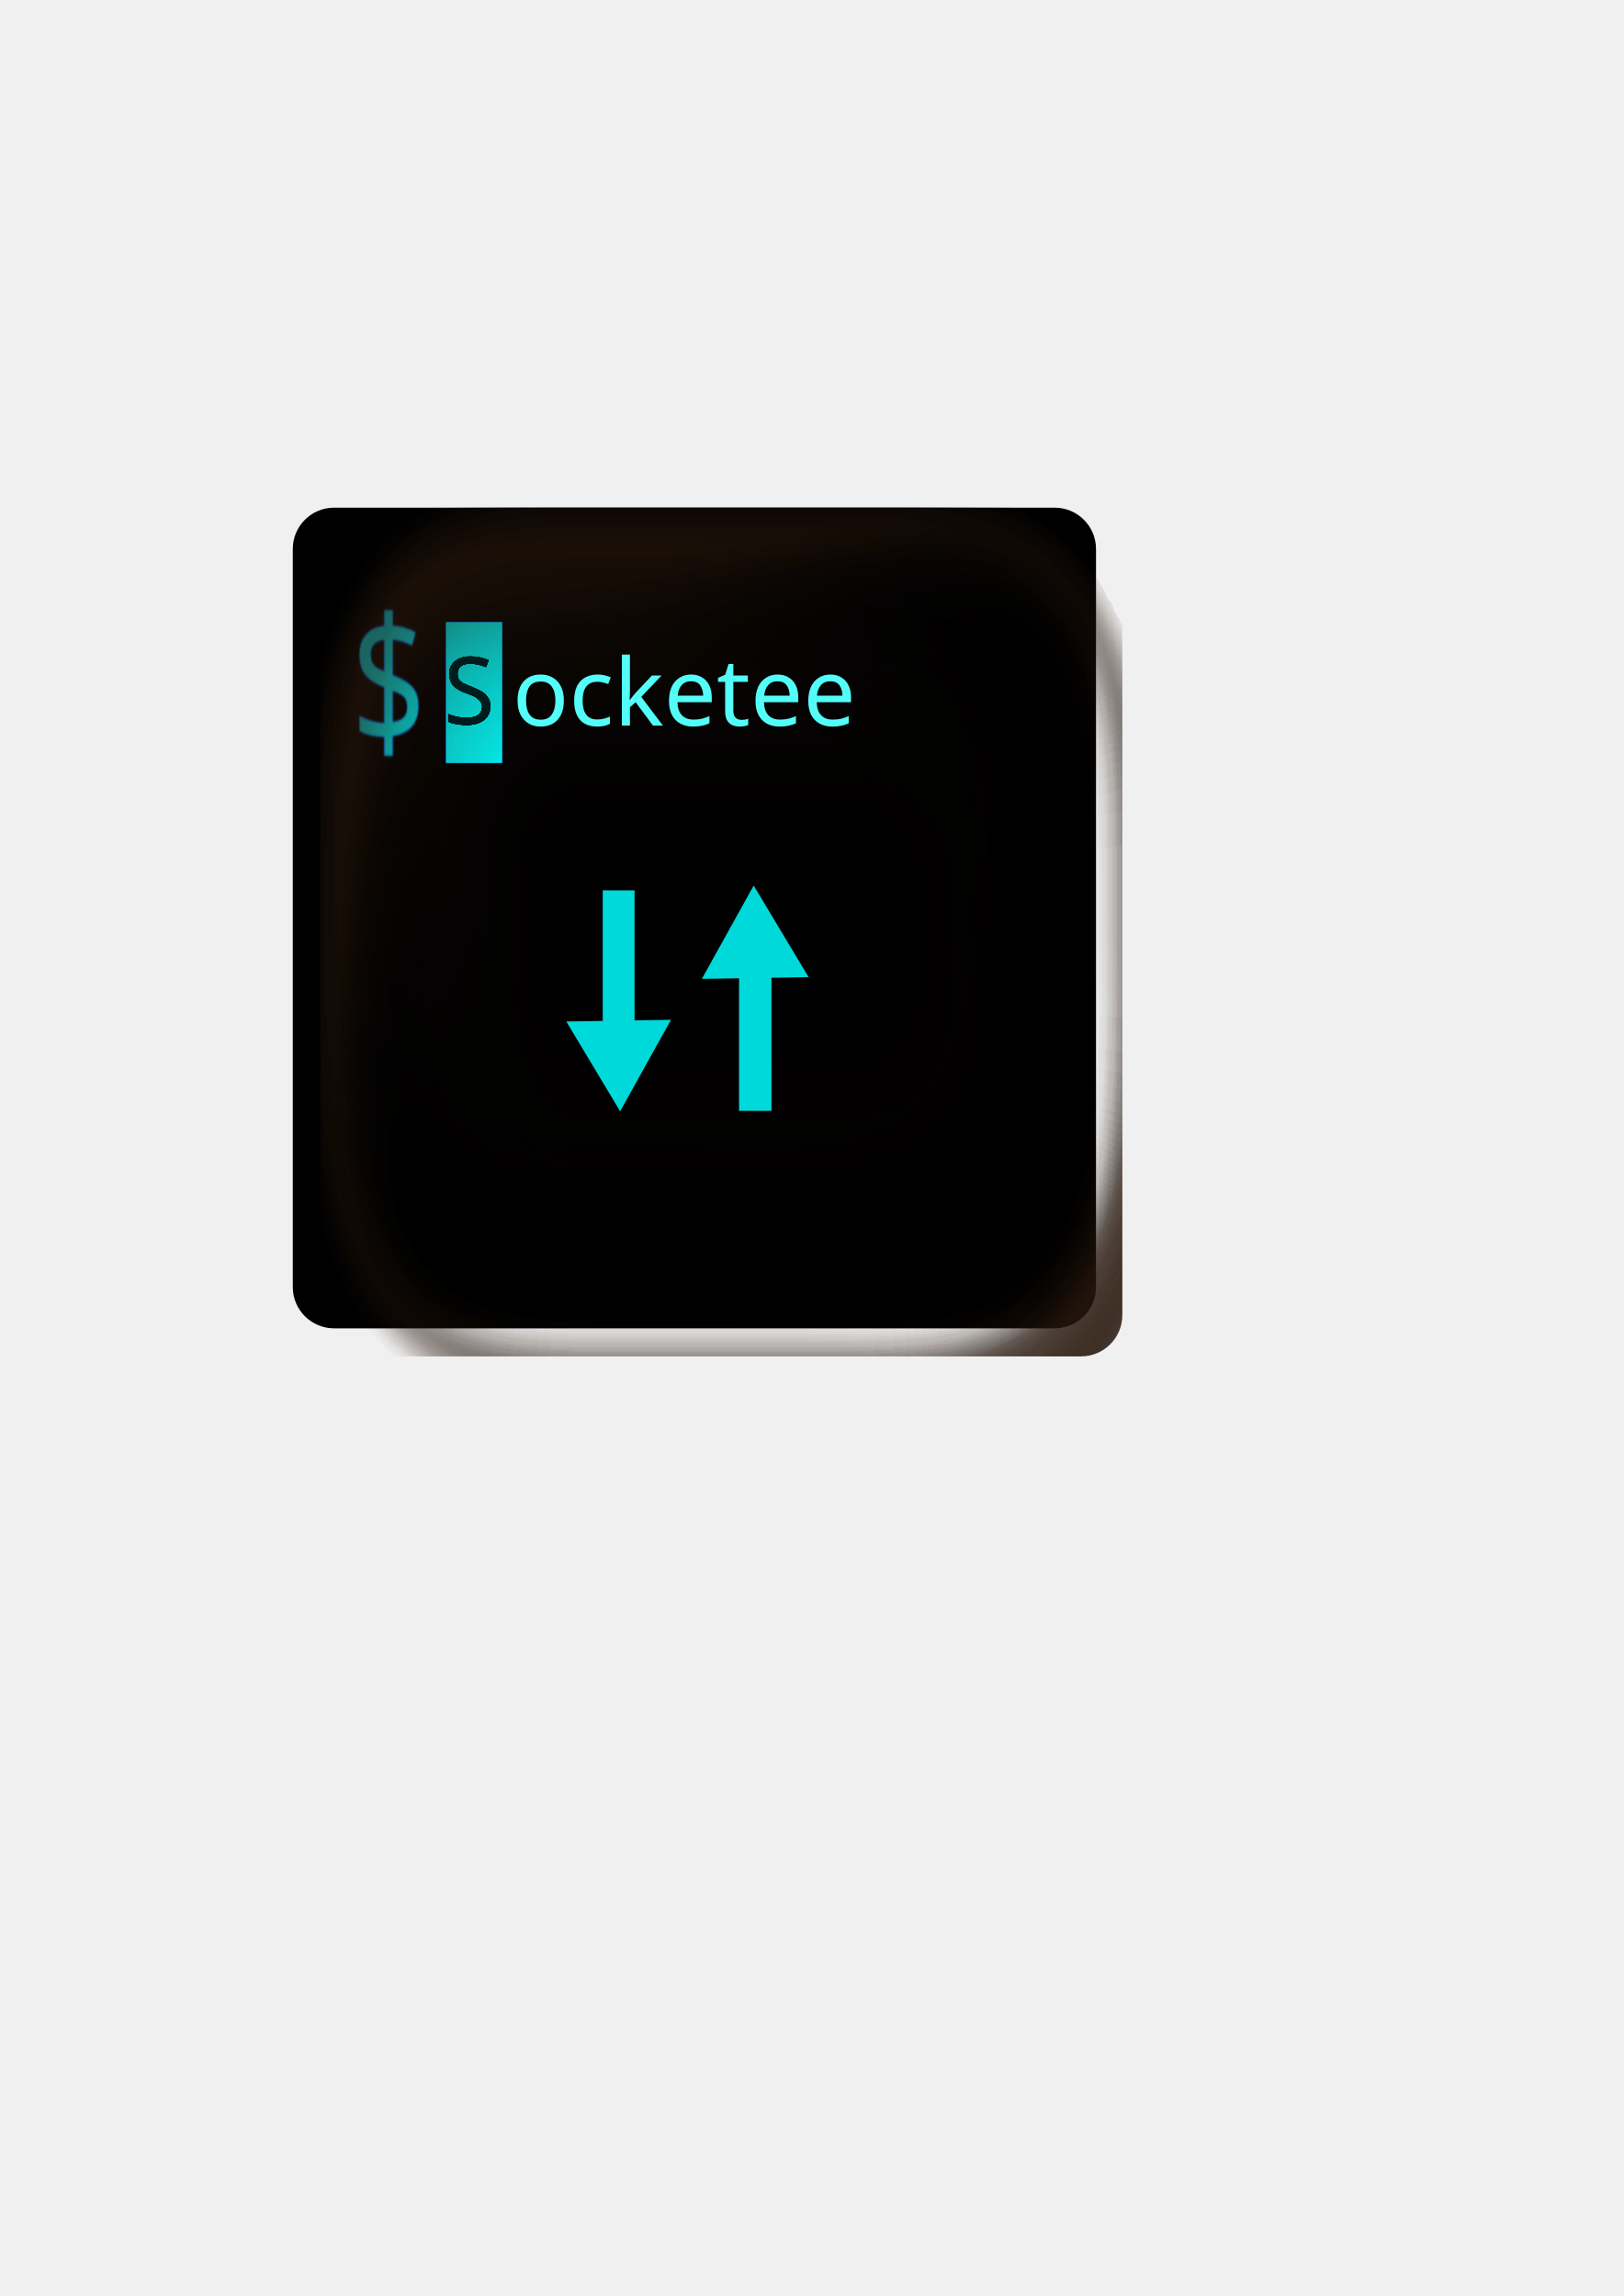
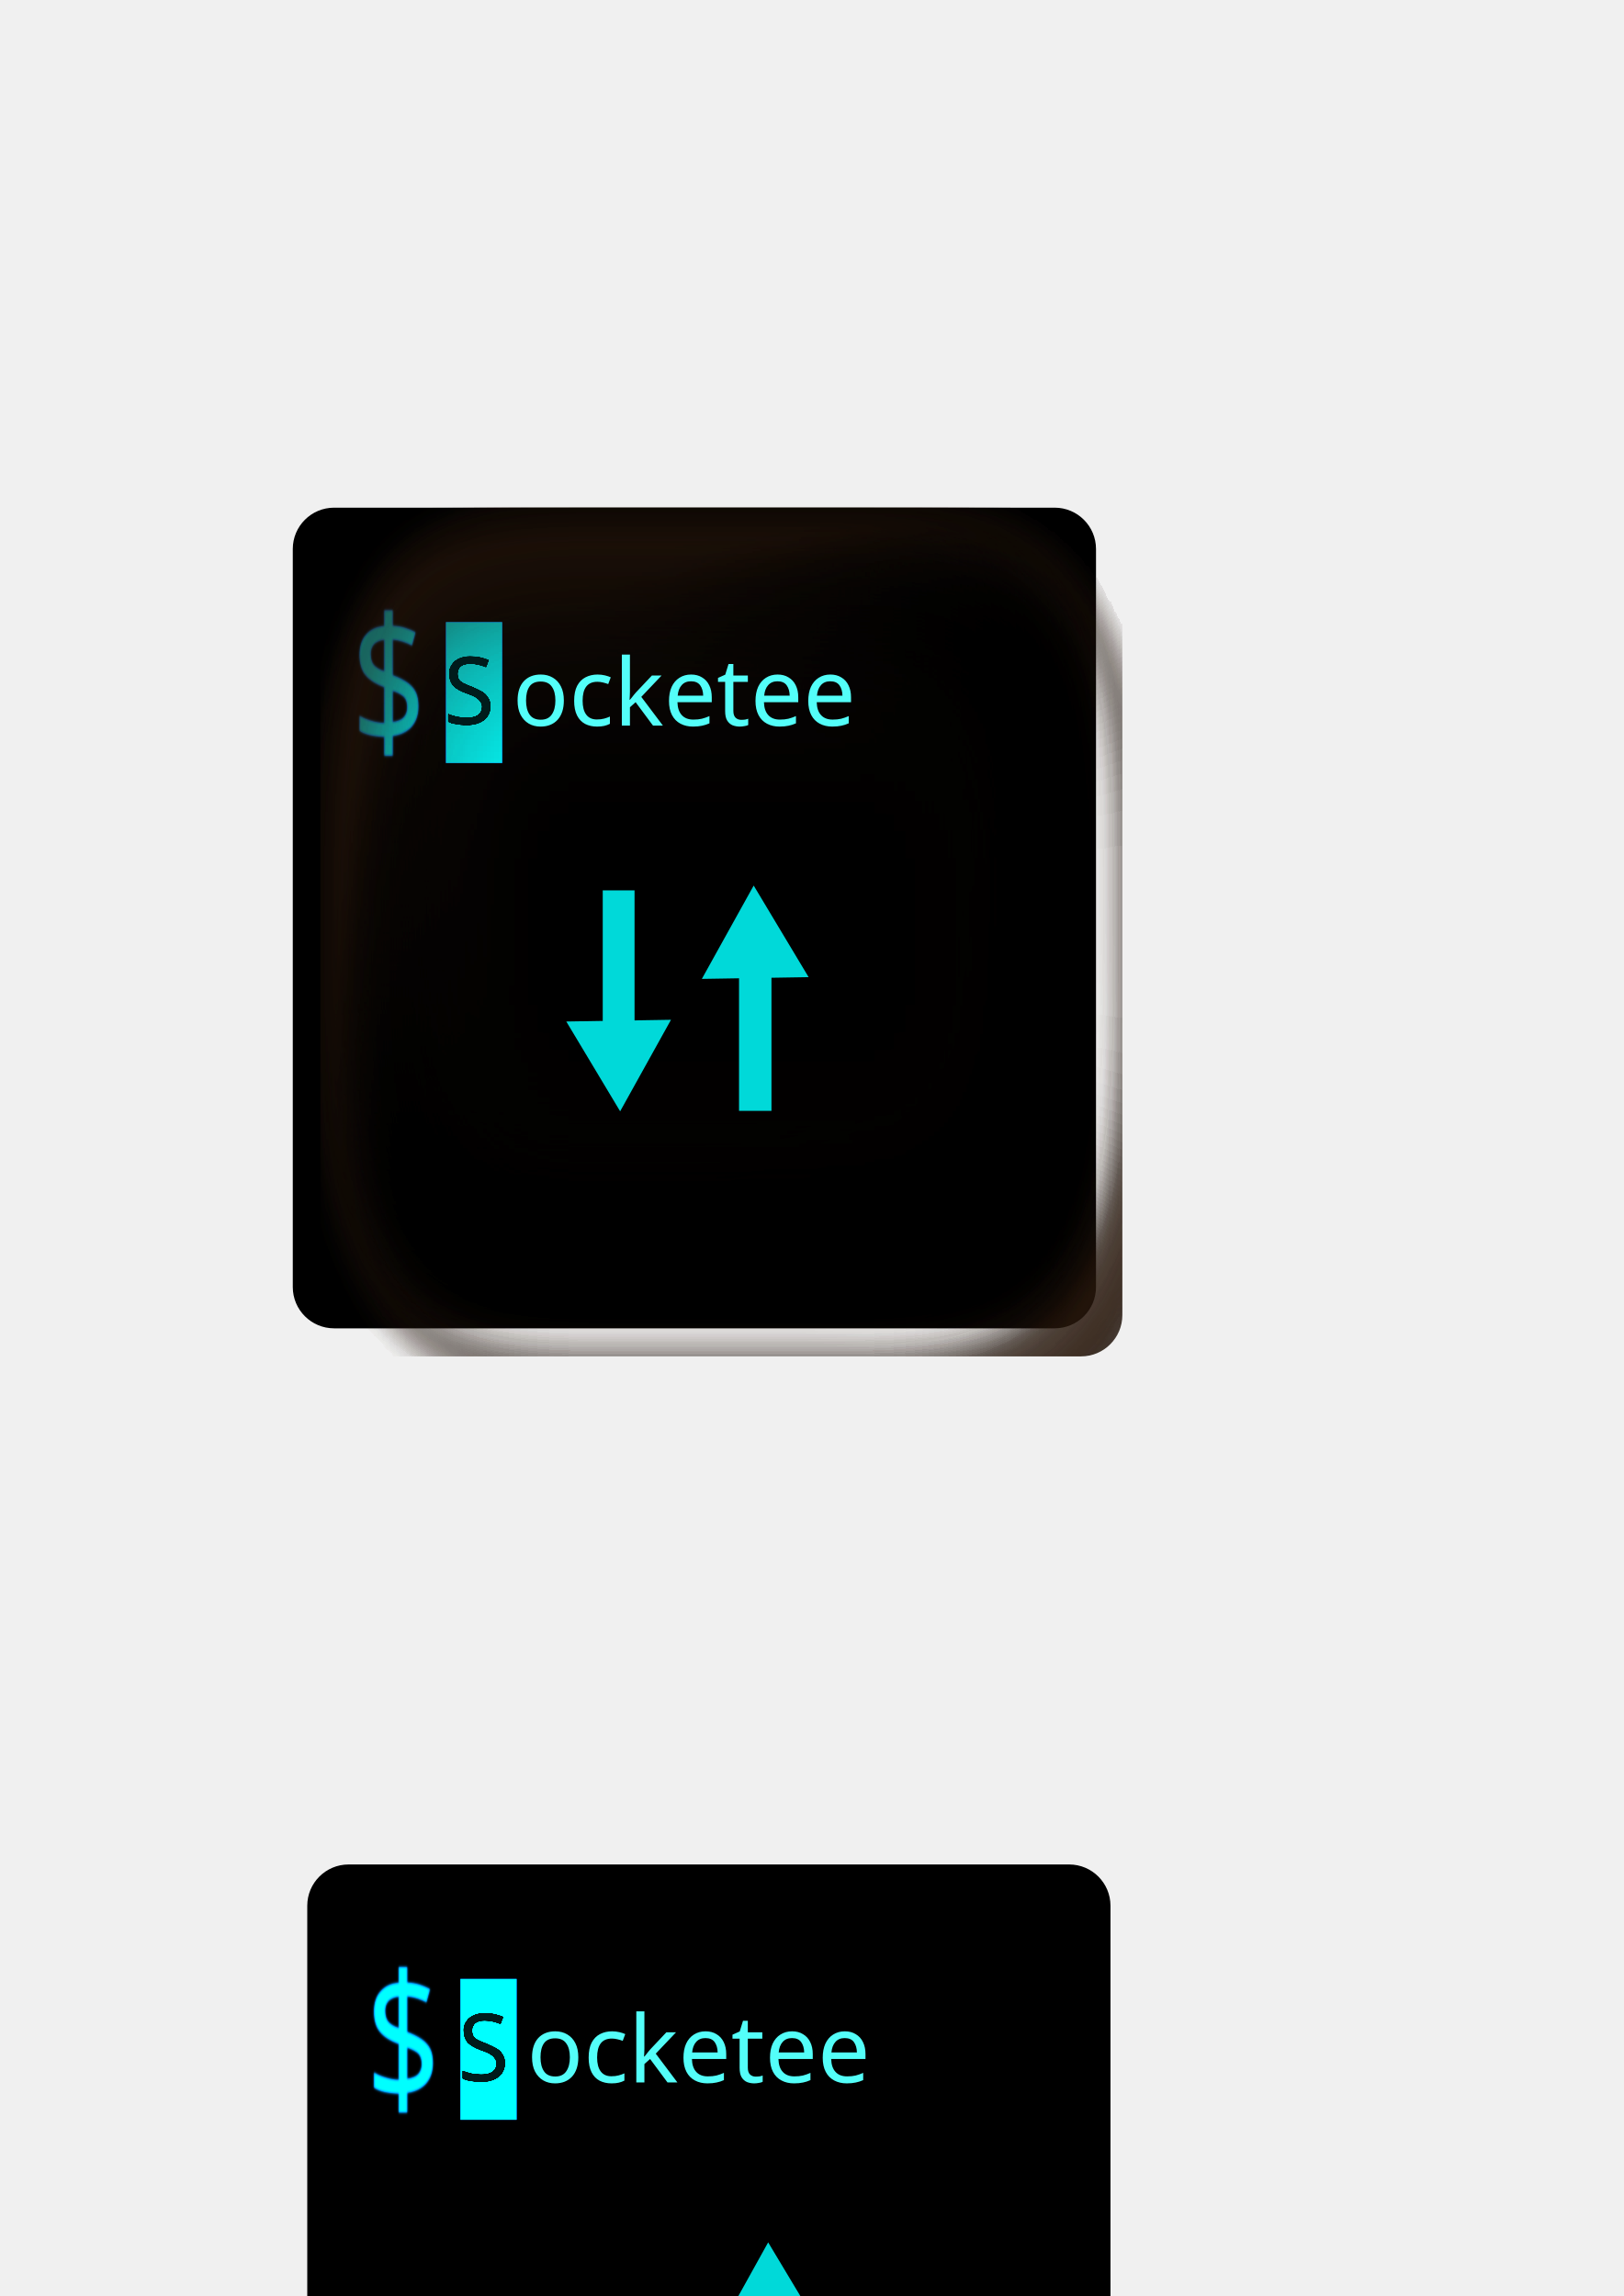
<svg xmlns="http://www.w3.org/2000/svg" id="svg8" version="1.1" viewBox="0 0 210 297" height="297mm" width="210mm">
  <defs id="defs2">
    <filter style="color-interpolation-filters:sRGB" id="filter1467" x="-0.047" width="1.093" y="-0.024" height="1.048">
      <feGaussianBlur stdDeviation="0.097" id="feGaussianBlur1469" />
    </filter>
    <filter style="color-interpolation-filters:sRGB" id="filter1467-4" x="-0.047" width="1.093" y="-0.024" height="1.048">
      <feGaussianBlur stdDeviation="0.097" id="feGaussianBlur1469-8" />
    </filter>
    <filter height="1.5" y="-0.25" width="1.5" x="-0.25" style="color-interpolation-filters:sRGB" id="filter1976">
      <feGaussianBlur stdDeviation="5" result="result8" in="SourceGraphic" id="feGaussianBlur1956" />
      <feComposite in="result8" in2="result8" operator="xor" result="result18" id="feComposite1958" />
      <feComposite in="result8" k1="1" k2="0.5" operator="arithmetic" result="result16" in2="result18" id="feComposite1960" />
      <feComposite in2="result8" result="result6" operator="atop" in="result16" id="feComposite1962" />
      <feOffset result="result17" in="result6" id="feOffset1964" />
      <feDisplacementMap in2="result16" in="result17" xChannelSelector="A" yChannelSelector="A" scale="100" result="result4" id="feDisplacementMap1966" />
      <feComposite in2="result4" result="result2" operator="arithmetic" in="result17" k3="1" id="feComposite1968" />
      <feComposite in2="result17" result="fbSourceGraphic" in="result2" operator="out" id="feComposite1970" />
      <feComposite in="fbSourceGraphic" in2="fbSourceGraphic" operator="over" result="result14" id="feComposite1972" />
      <feComposite result="result15" in2="SourceGraphic" operator="in" in="result14" id="feComposite1974" />
    </filter>
    <filter style="color-interpolation-filters:sRGB;" id="filter2081">
      <feColorMatrix type="hueRotate" values="0" id="feColorMatrix2075" />
      <feColorMatrix type="saturate" values="1" id="feColorMatrix2077" />
      <feColorMatrix type="matrix" values="2 -1 0 0 0 0 2 -1 0 0 -1 0 2 0 0 0 0 0 1 0 " id="feColorMatrix2079" result="fbSourceGraphic" />
      <feColorMatrix result="fbSourceGraphicAlpha" in="fbSourceGraphic" values="0 0 0 -1 0 0 0 0 -1 0 0 0 0 -1 0 0 0 0 1 0" id="feColorMatrix2091" />
      <feColorMatrix id="feColorMatrix2093" type="hueRotate" values="0" in="fbSourceGraphic" />
      <feColorMatrix id="feColorMatrix2095" type="saturate" values="1" />
      <feColorMatrix id="feColorMatrix2097" type="matrix" values="2 -1 0 0 0 0 2 -1 0 0 -1 0 2 0 0 0 0 0 1 0 " />
    </filter>
    <filter style="color-interpolation-filters:sRGB;" id="filter2089">
      <feColorMatrix type="hueRotate" values="0" id="feColorMatrix2083" />
      <feColorMatrix type="saturate" values="1" id="feColorMatrix2085" />
      <feColorMatrix type="matrix" values="2 -1 0 0 0 0 2 -1 0 0 -1 0 2 0 0 0 0 0 1 0 " id="feColorMatrix2087" />
    </filter>
    <filter style="color-interpolation-filters:sRGB" id="filter2089-9">
      <feColorMatrix type="hueRotate" values="0" id="feColorMatrix2083-6" />
      <feColorMatrix type="saturate" values="1" id="feColorMatrix2085-2" />
      <feColorMatrix type="matrix" values="2 -1 0 0 0 0 2 -1 0 0 -1 0 2 0 0 0 0 0 1 0 " id="feColorMatrix2087-1" />
    </filter>
    <filter style="color-interpolation-filters:sRGB;" id="filter6831">
      <feColorMatrix type="hueRotate" values="0" id="feColorMatrix6825" />
      <feColorMatrix type="saturate" values="1" id="feColorMatrix6827" />
      <feColorMatrix type="matrix" values="2 -1 0 0 0 0 2 -1 0 0 -1 0 2 0 0 0 0 0 1 0 " id="feColorMatrix6829" />
    </filter>
    <filter style="color-interpolation-filters:sRGB;" id="filter6839">
      <feColorMatrix type="hueRotate" values="0" id="feColorMatrix6833" />
      <feColorMatrix type="saturate" values="1" id="feColorMatrix6835" />
      <feColorMatrix type="matrix" values="2 -1 0 0 0 0 2 -1 0 0 -1 0 2 0 0 0 0 0 1 0 " id="feColorMatrix6837" />
    </filter>
    <filter style="color-interpolation-filters:sRGB;" id="filter6921">
      <feColorMatrix values="1 0 0 0 0 0 1 0 0 0 0 0 1 0 0 -0.21 -0.72 -0.07 2 0 " result="fbSourceGraphic" id="feColorMatrix6919" />
      <feColorMatrix result="fbSourceGraphicAlpha" in="fbSourceGraphic" values="0 0 0 -1 0 0 0 0 -1 0 0 0 0 -1 0 0 0 0 1 0" id="feColorMatrix6961" />
      <feColorMatrix id="feColorMatrix6963" type="hueRotate" values="180" result="color1" in="fbSourceGraphic" />
      <feColorMatrix id="feColorMatrix6965" values="1 0 0 0 0 0 1 0 0 0 0 0 1 0 0 -0.21 -0.72 -0.07 1.5 0 " result="color2" />
    </filter>
+     <filter style="color-interpolation-filters:sRGB" id="filter6921-0">
+       <feColorMatrix values="1 0 0 0 0 0 1 0 0 0 0 0 1 0 0 -0.21 -0.72 -0.07 2 0 " result="fbSourceGraphic" id="feColorMatrix6919-3" />
+       <feColorMatrix result="fbSourceGraphicAlpha" in="fbSourceGraphic" values="0 0 0 -1 0 0 0 0 -1 0 0 0 0 -1 0 0 0 0 1 0" id="feColorMatrix6961-0" />
+       <feColorMatrix id="feColorMatrix6963-4" type="hueRotate" values="180" result="color1" in="fbSourceGraphic" />
+       <feColorMatrix id="feColorMatrix6965-4" values="1 0 0 0 0 0 1 0 0 0 0 0 1 0 0 -0.21 -0.72 -0.07 1.5 0 " result="color2" />
+     </filter>
+     <filter style="color-interpolation-filters:sRGB" id="filter6831-4">
+       <feColorMatrix type="hueRotate" values="0" id="feColorMatrix6825-4" />
+       <feColorMatrix type="saturate" values="1" id="feColorMatrix6827-7" />
+       <feColorMatrix type="matrix" values="2 -1 0 0 0 0 2 -1 0 0 -1 0 2 0 0 0 0 0 1 0 " id="feColorMatrix6829-6" />
+     </filter>
+     <filter style="color-interpolation-filters:sRGB" id="filter6839-3">
+       <feColorMatrix type="hueRotate" values="0" id="feColorMatrix6833-1" />
+       <feColorMatrix type="saturate" values="1" id="feColorMatrix6835-7" />
+       <feColorMatrix type="matrix" values="2 -1 0 0 0 0 2 -1 0 0 -1 0 2 0 0 0 0 0 1 0 " id="feColorMatrix6837-5" />
+     </filter>
+     <filter height="1.5" y="-0.25" width="1.5" x="-0.25" style="color-interpolation-filters:sRGB" id="filter1976-9">
+       <feGaussianBlur stdDeviation="5" result="result8" in="SourceGraphic" id="feGaussianBlur1956-6" />
+       <feComposite in="result8" in2="result8" operator="xor" result="result18" id="feComposite1958-2" />
+       <feComposite k4="0" k3="0" in="result8" k1="1" k2="0.5" operator="arithmetic" result="result16" in2="result18" id="feComposite1960-1" />
+       <feComposite in2="result8" result="result6" operator="atop" in="result16" id="feComposite1962-7" />
+       <feOffset result="result17" in="result6" id="feOffset1964-8" />
+       <feDisplacementMap in2="result16" in="result17" xChannelSelector="A" yChannelSelector="A" scale="100" result="result4" id="feDisplacementMap1966-5" />
+       <feComposite k4="0" k2="0" k1="0" in2="result4" result="result2" operator="arithmetic" in="result17" k3="1" id="feComposite1968-7" />
+       <feComposite in2="result17" result="fbSourceGraphic" in="result2" operator="out" id="feComposite1970-4" />
+       <feComposite in="fbSourceGraphic" in2="fbSourceGraphic" operator="over" result="result14" id="feComposite1972-1" />
+       <feComposite result="result15" in2="SourceGraphic" operator="in" in="result14" id="feComposite1974-8" />
+     </filter>
+     <filter style="color-interpolation-filters:sRGB" id="filter2089-7">
+       <feColorMatrix type="hueRotate" values="0" id="feColorMatrix2083-5" />
+       <feColorMatrix type="saturate" values="1" id="feColorMatrix2085-3" />
+       <feColorMatrix type="matrix" values="2 -1 0 0 0 0 2 -1 0 0 -1 0 2 0 0 0 0 0 1 0 " id="feColorMatrix2087-8" />
+     </filter>
+     <filter style="color-interpolation-filters:sRGB" id="filter1467-8" x="-0.047" width="1.093" y="-0.024" height="1.048">
+       <feGaussianBlur stdDeviation="0.097" id="feGaussianBlur1469-3" />
+     </filter>
+     <filter style="color-interpolation-filters:sRGB" id="filter2089-7-9">
+       <feColorMatrix type="hueRotate" values="0" id="feColorMatrix2083-5-2" />
+       <feColorMatrix type="saturate" values="1" id="feColorMatrix2085-3-5" />
+       <feColorMatrix type="matrix" values="2 -1 0 0 0 0 2 -1 0 0 -1 0 2 0 0 0 0 0 1 0 " id="feColorMatrix2087-8-4" />
+     </filter>
+     <filter style="color-interpolation-filters:sRGB" id="filter6839-3-2">
+       <feColorMatrix type="hueRotate" values="0" id="feColorMatrix6833-1-4" />
+       <feColorMatrix type="saturate" values="1" id="feColorMatrix6835-7-7" />
+       <feColorMatrix type="matrix" values="2 -1 0 0 0 0 2 -1 0 0 -1 0 2 0 0 0 0 0 1 0 " id="feColorMatrix6837-5-7" />
+     </filter>
  </defs>
  <g id="layer1">
    <g id="g1555" style="filter:url(#filter2089)" transform="matrix(2.680611,0,0,3.677779,-75.33285,-220.605)">
      <rect ry="1.453" y="77.839" x="42.229" height="28.865" width="38.754" id="rect815" style="fill:#000000;fill-opacity:1;stroke-width:0.265" rx="1.994" />
      <text transform="matrix(0.5918924,0,0,0.5918924,18.01096,33.32734)" id="text834" y="89.332" x="45.703" style="font-style:normal;font-weight:normal;font-size:10.583px;line-height:1.25;font-family:sans-serif;letter-spacing:0px;word-spacing:0px;fill:#53fef9;fill-opacity:1;stroke:none;stroke-width:0.265;filter:url(#filter1467)" xml:space="preserve">
        <tspan style="fill:#53fef9;fill-opacity:1;stroke-width:0.265" y="89.332" x="45.703" id="tspan832">$</tspan>
      </text>
      <rect ry="0" rx="0" y="81.863" x="49.617" height="4.957" width="2.716" id="rect1475" style="fill:#53fef9;fill-opacity:1;stroke-width:0.218" />
    </g>
    <g id="g1555-1" style="fill:#28170b;filter:url(#filter1976)" transform="matrix(2.676484,0,0,3.806106,-71.59055,-230.6709)">
      <rect rx="1.997" ry="1.404" y="77.839" x="42.229" height="28.865" width="38.754" id="rect815-0" style="fill:#28170b;fill-opacity:1;stroke-width:0.265" />
      <text transform="matrix(0.5918924,0,0,0.5918924,18.01096,33.32734)" id="text834-3" y="89.332" x="45.703" style="font-style:normal;font-weight:normal;font-size:10.583px;line-height:1.25;font-family:sans-serif;letter-spacing:0px;word-spacing:0px;fill:#28170b;fill-opacity:1;stroke:none;stroke-width:0.265;filter:url(#filter1467-4)" xml:space="preserve">
        <tspan style="fill:#28170b;fill-opacity:1;stroke-width:0.265" y="89.332" x="45.703" id="tspan832-0">$</tspan>
      </text>
      <rect ry="0" rx="0" y="81.863" x="49.617" height="4.957" width="2.716" id="rect1475-4" style="fill:#28170b;fill-opacity:1;stroke-width:0.218" />
    </g>
    <g id="g6447" transform="matrix(-3.26186,0,0,-3.26186,187.6516,365.0525)" style="opacity:0.85;filter:url(#filter6839)">
      <path d="m 35.076,71.406 -2.076,0.034 -2.076,0.034 1.008,-1.815 1.008,-1.815 1.067,1.78 z" id="path2716" style="opacity:1;fill:#53fef9;fill-opacity:1;stroke-width:0.062" />
      <rect ry="0" rx="0" y="70.261" x="32.369" height="6.345" width="1.261" id="rect2718" style="opacity:1;fill:#53fef9;fill-opacity:1;stroke-width:0.062" />
    </g>
    <g id="g6443" transform="matrix(3.326222,0,0,3.326222,-39.09017,-110.9094)" style="opacity:0.85;filter:url(#filter6831)">
      <path d="m 43.194,71.345 -2.076,0.034 -2.076,0.034 1.008,-1.815 1.008,-1.815 1.067,1.78 z" id="path2716-9" style="opacity:1;fill:#53fef9;fill-opacity:1;stroke-width:0.062" />
      <rect ry="0" rx="0" y="70.2" x="40.488" height="6.345" width="1.261" id="rect2718-7" style="opacity:1;fill:#53fef9;fill-opacity:1;stroke-width:0.062" />
    </g>
    <text xml:space="preserve" style="font-style:normal;font-weight:normal;font-size:12.096px;line-height:1.25;font-family:sans-serif;letter-spacing:0px;word-spacing:0px;fill:#000000;fill-opacity:1;stroke:none;stroke-width:0.302" x="66.271" y="93.864" id="text6899">
      <tspan id="tspan6897" x="66.271" y="93.864" style="fill:#53fef9;fill-opacity:1;stroke-width:0.302">ocketee</tspan>
    </text>
    <text xml:space="preserve" style="font-style:normal;font-weight:normal;font-size:4.314px;line-height:1.25;font-family:sans-serif;letter-spacing:0px;word-spacing:0px;fill:#420000;fill-opacity:1;stroke:none;stroke-width:0.108;filter:url(#filter6921)" x="61.791" y="72.643" id="text6899-5" transform="matrix(2.803899,0,0,2.803899,-115.9019,-110.0213)">
      <tspan id="tspan6897-3" x="61.791" y="72.643" style="fill:#420000;fill-opacity:1;stroke-width:0.108">S</tspan>
    </text>
+     <g id="g1555-18" style="filter:url(#filter2089-7)" transform="matrix(2.680611,0,0,3.677779,-73.46104,-45.09544)">
+       <rect ry="1.453" y="77.839" x="42.229" height="28.865" width="38.754" id="rect815-9" style="fill:#000000;fill-opacity:1;stroke-width:0.265" rx="1.994" />
+       <text transform="matrix(0.5918924,0,0,0.5918924,18.01096,33.32734)" id="text834-6" y="89.332" x="45.703" style="font-style:normal;font-weight:normal;font-size:10.583px;line-height:1.25;font-family:sans-serif;letter-spacing:0px;word-spacing:0px;fill:#53fef9;fill-opacity:1;stroke:none;stroke-width:0.265;filter:url(#filter1467-8)" xml:space="preserve">
+         <tspan style="fill:#53fef9;fill-opacity:1;stroke-width:0.265" y="89.332" x="45.703" id="tspan832-4">$</tspan>
+       </text>
+       <rect ry="0" rx="0" y="81.863" x="49.617" height="4.957" width="2.716" id="rect1475-3" style="fill:#53fef9;fill-opacity:1;stroke-width:0.218" />
+     </g>
+     <g id="g6443-8" transform="matrix(3.326222,0,0,3.326222,-37.21837,64.60017)" style="opacity:0.85;filter:url(#filter6831-4)">
+       <path d="m 43.194,71.345 -2.076,0.034 -2.076,0.034 1.008,-1.815 1.008,-1.815 1.067,1.78 z" id="path2716-9-9" style="opacity:1;fill:#53fef9;fill-opacity:1;stroke-width:0.062" />
+       <rect ry="0" rx="0" y="70.2" x="40.488" height="6.345" width="1.261" id="rect2718-7-7" style="opacity:1;fill:#53fef9;fill-opacity:1;stroke-width:0.062" />
+     </g>
+     <text xml:space="preserve" style="font-style:normal;font-weight:normal;font-size:12.096px;line-height:1.25;font-family:sans-serif;letter-spacing:0px;word-spacing:0px;fill:#000000;fill-opacity:1;stroke:none;stroke-width:0.302" x="68.142" y="269.374" id="text6899-7">
+       <tspan id="tspan6897-6" x="68.142" y="269.374" style="fill:#53fef9;fill-opacity:1;stroke-width:0.302">ocketee</tspan>
+     </text>
+     <text xml:space="preserve" style="font-style:normal;font-weight:normal;font-size:4.314px;line-height:1.25;font-family:sans-serif;letter-spacing:0px;word-spacing:0px;fill:#420000;fill-opacity:1;stroke:none;stroke-width:0.108;filter:url(#filter6921-0)" x="61.791" y="72.643" id="text6899-5-4" transform="matrix(2.803899,0,0,2.803899,-114.0301,65.48822)">
+       <tspan id="tspan6897-3-3" x="61.791" y="72.643" style="fill:#420000;fill-opacity:1;stroke-width:0.108">S</tspan>
+     </text>
+     <path style="opacity:1;fill:#030f89;fill-opacity:1;stroke:#0042ff;stroke-width:8;stroke-miterlimit:4;stroke-dasharray:none;stroke-opacity:0.741" id="path1069" d="m -255.552,313.954 63.518,-182.347 -208.844,59.491 126.158,146.182 52.901,-210.61 -189.677,36.165 z" />
+     <g id="g6447-4" transform="matrix(-4.248672,4.344716,-3.850348,-3.765233,95.83468,430.7281)" style="opacity:1;fill:#ffffff;filter:url(#filter6839-3)">
+       <path d="m 25.716,75.754 -2.076,0.034 -2.076,0.034 1.008,-1.815 1.008,-1.815 1.067,1.78 z" id="path2716-8" style="opacity:1;fill:#ffffff;fill-opacity:1;stroke-width:0.062" transform="matrix(1,0,0,0.711749,-0.1069037,20.8098)" />
+       <rect ry="0" rx="0" y="74.609" x="22.82" height="13.808" width="1.428" id="rect2718-8" style="opacity:1;fill:#ffffff;fill-opacity:1;stroke-width:0.098" />
+       <path d="m 25.716,75.754 -2.076,0.034 -2.076,0.034 1.008,-1.815 1.008,-1.815 1.067,1.78 z" id="path2716-8-2" style="opacity:1;fill:#ffffff;fill-opacity:1;stroke-width:0.062;filter:url(#filter6839-3)" transform="matrix(1,0,0,-0.711749,-5.255552,139.8109)" />
+       <rect transform="matrix(0.05345187,0,0,-0.06031485,16.30945,72.20346)" ry="0" rx="0" y="-228.928" x="25.471" height="228.928" width="26.723" id="rect2718-8-89" style="opacity:1;fill:#ffffff;fill-opacity:1;stroke-width:1.726;filter:url(#filter6839-3)" />
+     </g>
+     <path style="opacity:1;fill:none;fill-opacity:1;stroke:#ffffff;stroke-width:6.5;stroke-miterlimit:4;stroke-dasharray:none;stroke-opacity:0.991" id="path1048" transform="rotate(36.01745)" r="12.534" cy="353.172" cx="-114.245" />
+     <text xml:space="preserve" style="font-style:normal;font-variant:normal;font-weight:bold;font-stretch:normal;font-size:58.067px;line-height:1.25;font-family:sans-serif;-inkscape-font-specification:'sans-serif, Bold';font-variant-ligatures:normal;font-variant-caps:normal;font-variant-numeric:normal;font-feature-settings:normal;text-align:start;letter-spacing:0px;word-spacing:0px;writing-mode:lr-tb;text-anchor:start;fill:#ffffff;fill-opacity:1;stroke:none;stroke-width:1.452" x="-281.974" y="202.705" id="text1161" transform="rotate(0.00248719)">
+       <tspan id="tspan1159" x="-281.974" y="202.705" style="font-style:normal;font-variant:normal;font-weight:bold;font-stretch:normal;font-size:58.067px;line-height:9.25;font-family:sans-serif;-inkscape-font-specification:'sans-serif, Bold';font-variant-ligatures:normal;font-variant-caps:normal;font-variant-numeric:normal;font-feature-settings:normal;text-align:start;writing-mode:lr-tb;text-anchor:start;fill:#ffffff;stroke-width:1.452">S</tspan>
+     </text>
  </g>
</svg>
